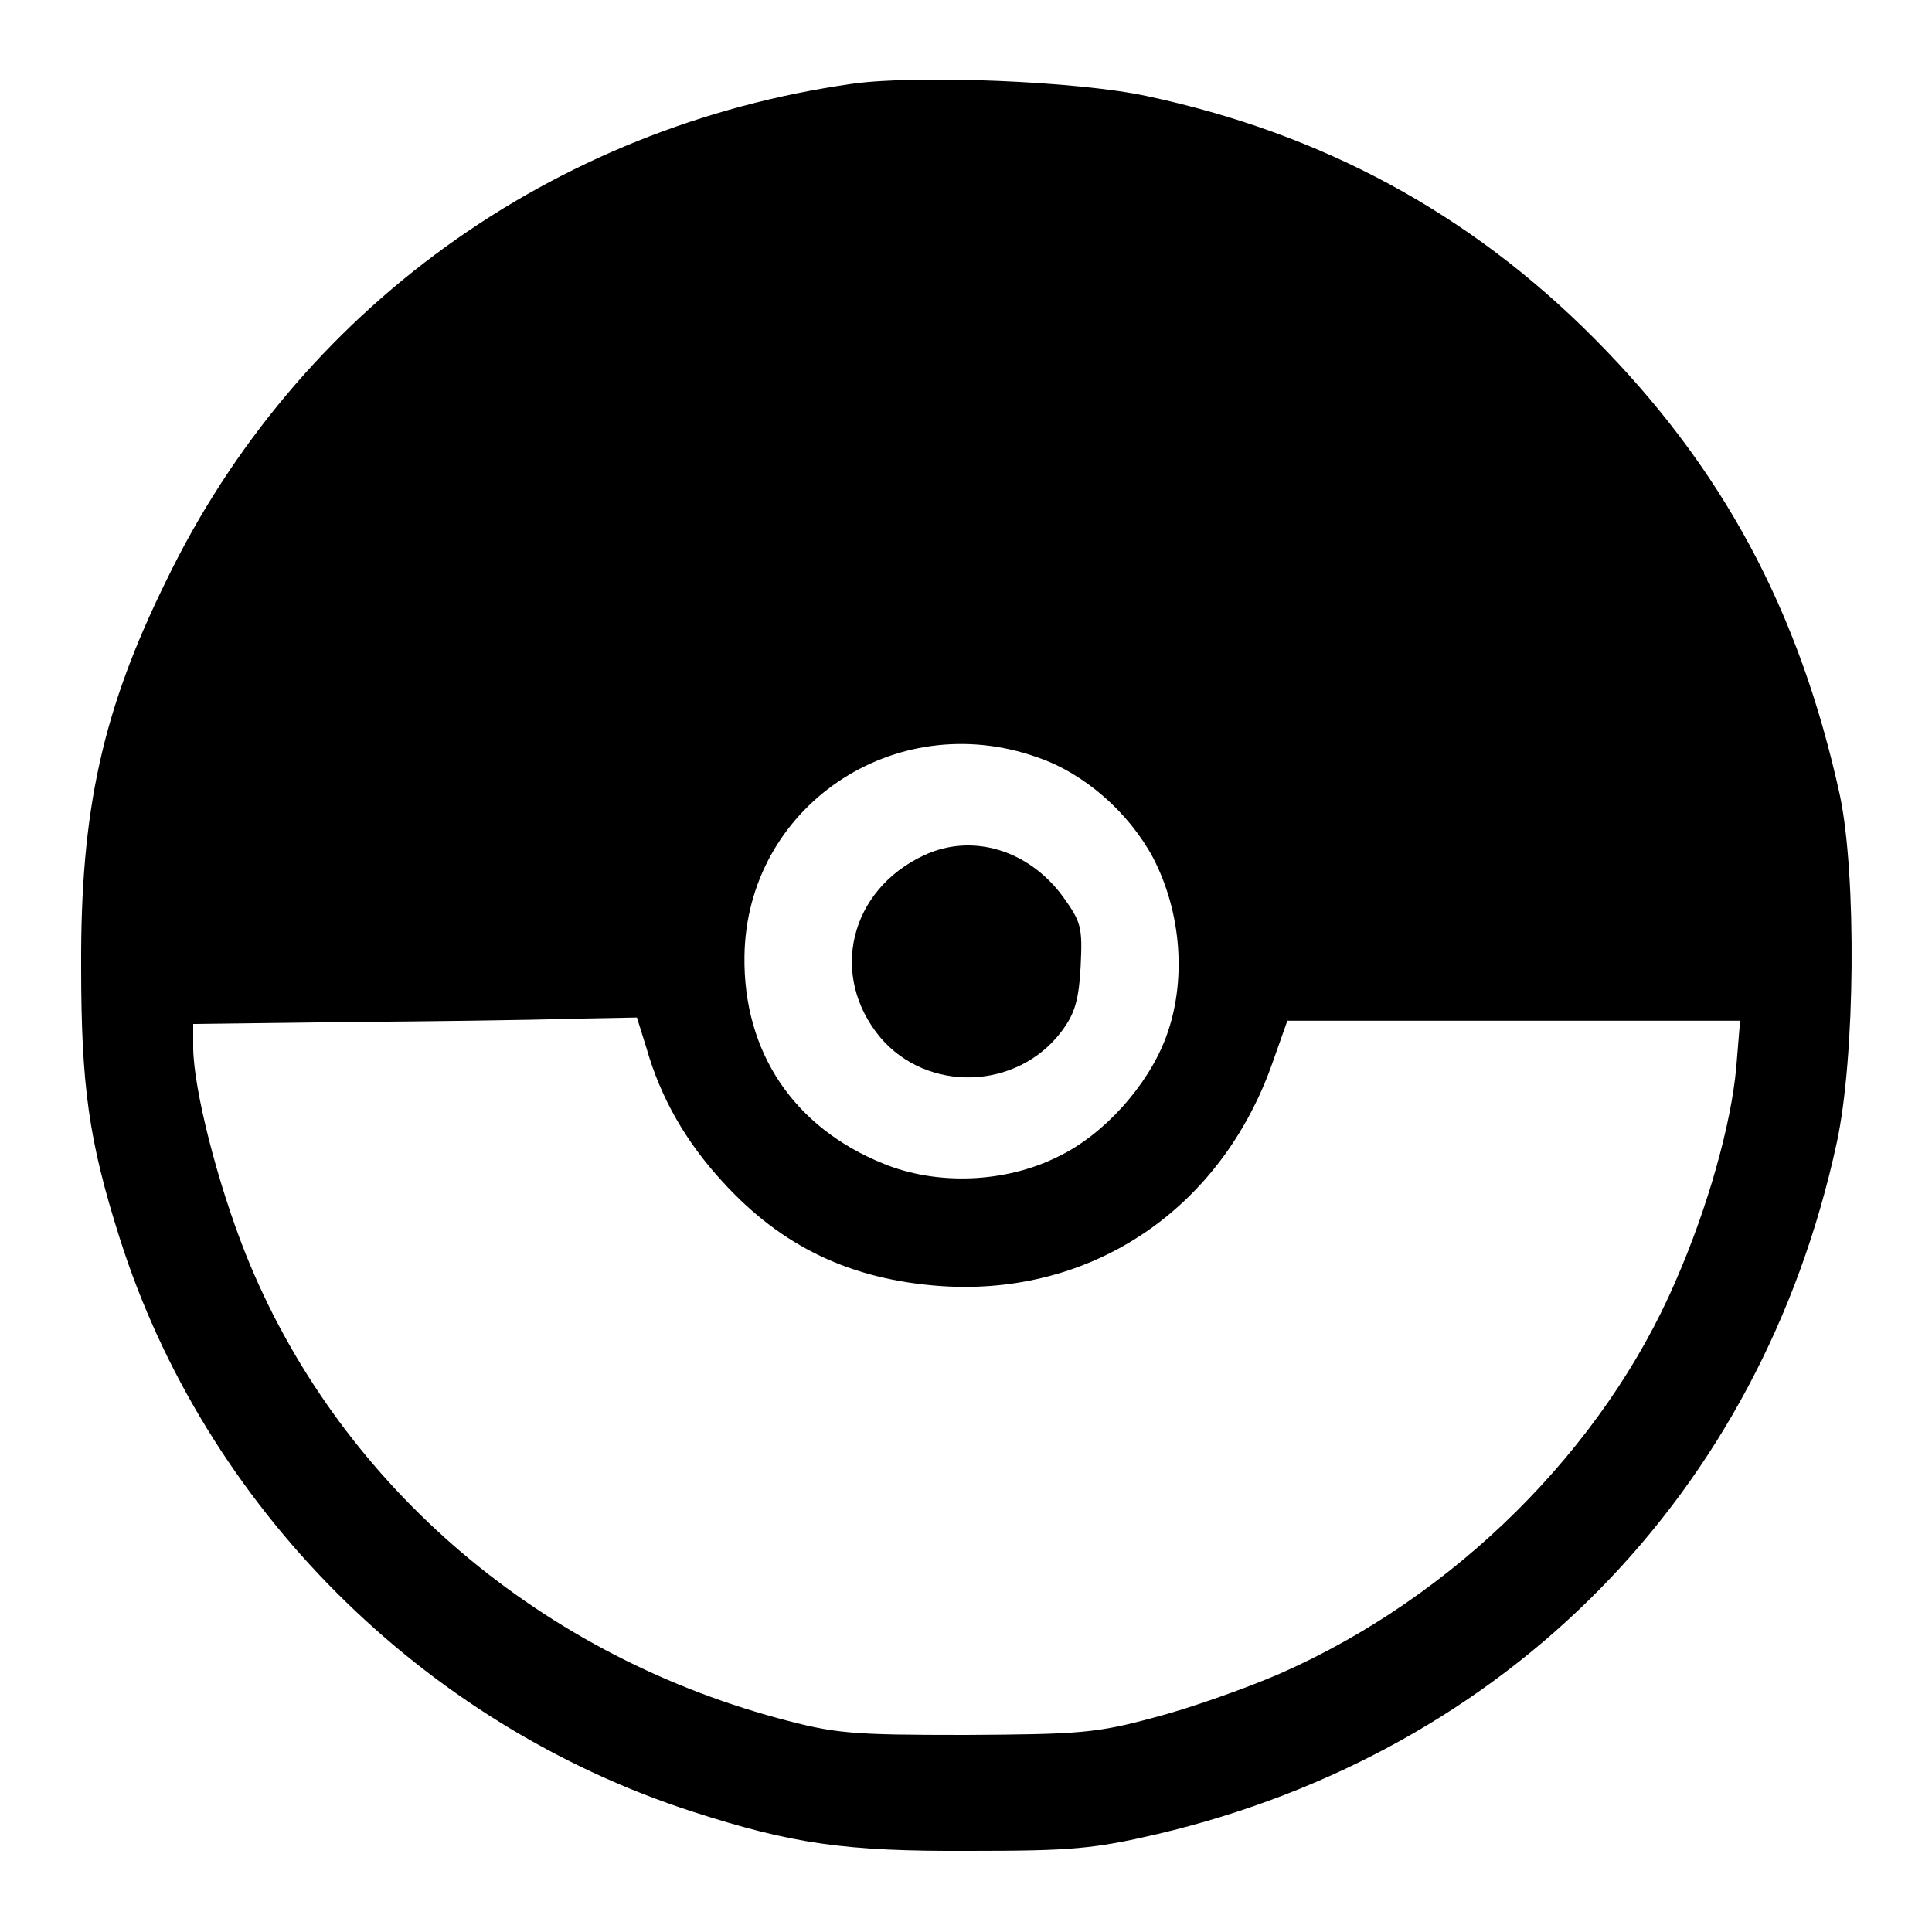
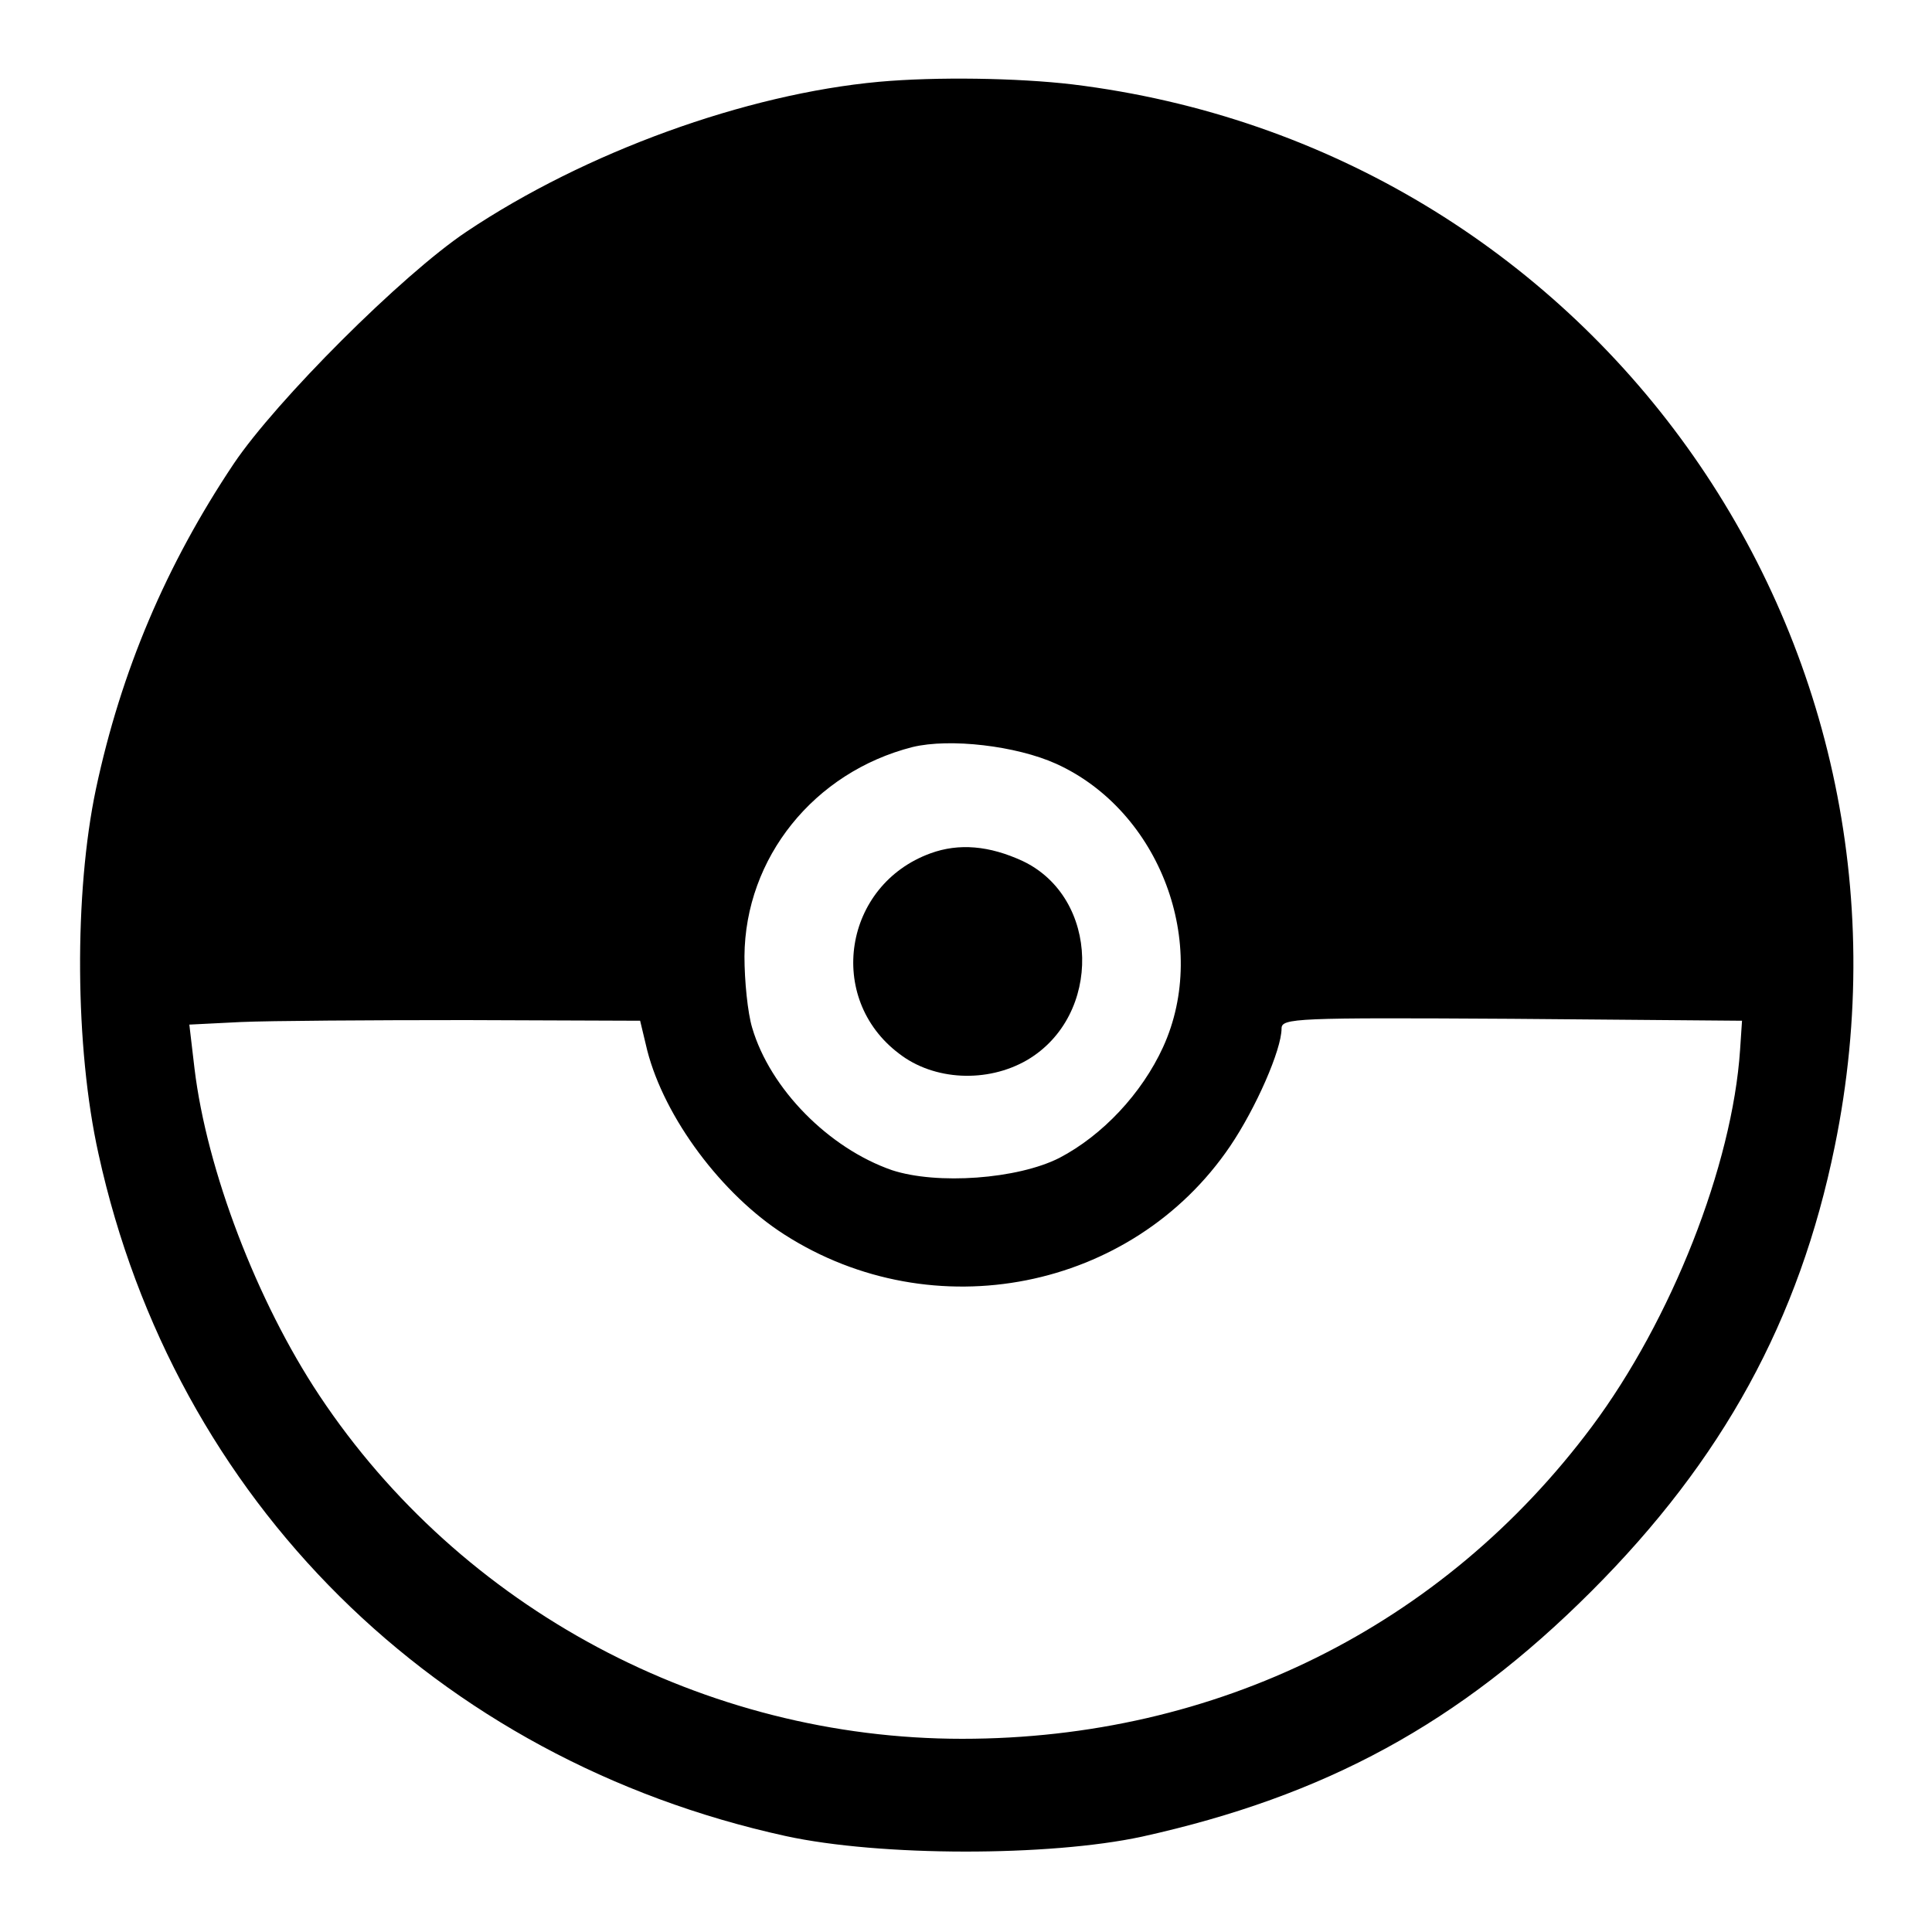
<svg xmlns="http://www.w3.org/2000/svg" version="1.0" width="300pt" height="300pt" viewBox="0 0 300 300" preserveAspectRatio="xMidYMid meet">
  <g transform="translate(0,300) scale(0.1,-0.1)" fill="#000000" stroke="none">
-     <path d="M1324 2870 c-467 -66 -863 -352 -1066 -772 -99 -201 -133 -356 -132 -598 0 -187 12 -272 60 -423 132 -416 469 -754 889 -890 155 -50 236 -62 430 -61 159 0 193 3 292 26 543 128 937 528 1055 1073 29 133 31 417 5 540 -63 288 -183 510 -382 710 -193 194 -422 318 -695 376 -107 23 -355 33 -456 19z m287 -1046 c73 -25 141 -85 179 -155 45 -86 53 -194 20 -281 -28 -74 -96 -150 -167 -184 -82 -41 -188 -45 -271 -11 -139 56 -218 173 -216 322 3 232 233 388 455 309z m-607 -452 c22 -77 61 -145 118 -207 92 -101 199 -152 339 -162 234 -16 435 119 515 347 l23 65 352 0 351 0 -6 -73 c-8 -88 -44 -217 -94 -331 -112 -261 -344 -491 -615 -610 -53 -23 -141 -54 -195 -68 -89 -24 -114 -26 -292 -27 -180 0 -203 2 -292 26 -380 103 -687 371 -827 722 -44 111 -80 254 -81 318 l0 38 238 3 c130 1 285 3 344 5 l107 2 15 -48z" />
-     <path d="M1435 1672 c-116 -54 -148 -187 -68 -283 73 -86 212 -82 281 9 21 28 27 48 30 101 3 61 1 69 -27 108 -53 73 -141 100 -216 65z" />
+     <path d="M1365 2873 c-207 -19 -456 -109 -641 -233 -100 -67 -295 -262 -361 -360 -105 -157 -175 -322 -214 -505 -34 -161 -33 -401 4 -567 118 -538 524 -940 1067 -1059 147 -32 409 -32 553 -1 285 63 493 176 698 381 204 204 323 421 378 691 163 795 -380 1551 -1184 1649 -85 10 -211 12 -300 4z m275 -1059 c161 -73 239 -280 166 -440 -33 -72 -94 -137 -161 -172 -65 -33 -190 -42 -260 -19 -98 34 -189 126 -217 221 -7 23 -12 73 -12 111 1 153 108 286 261 325 58 14 161 2 223 -26z m-635 -445 c27 -105 116 -224 213 -286 231 -148 540 -87 692 137 40 59 80 150 80 183 0 16 22 17 357 15 l358 -3 -3 -45 c-12 -180 -107 -420 -230 -585 -232 -311 -584 -485 -978 -485 -400 0 -778 202 -998 533 -97 146 -175 350 -194 508 l-8 68 80 4 c45 2 202 3 350 3 l270 -1 11 -46z" />
+     <path d="M1445 1675 c-135 -49 -163 -225 -49 -311 54 -42 137 -46 199 -10 117 69 113 252 -7 309 -52 24 -99 28 -143 12z" />
  </g>
</svg>
